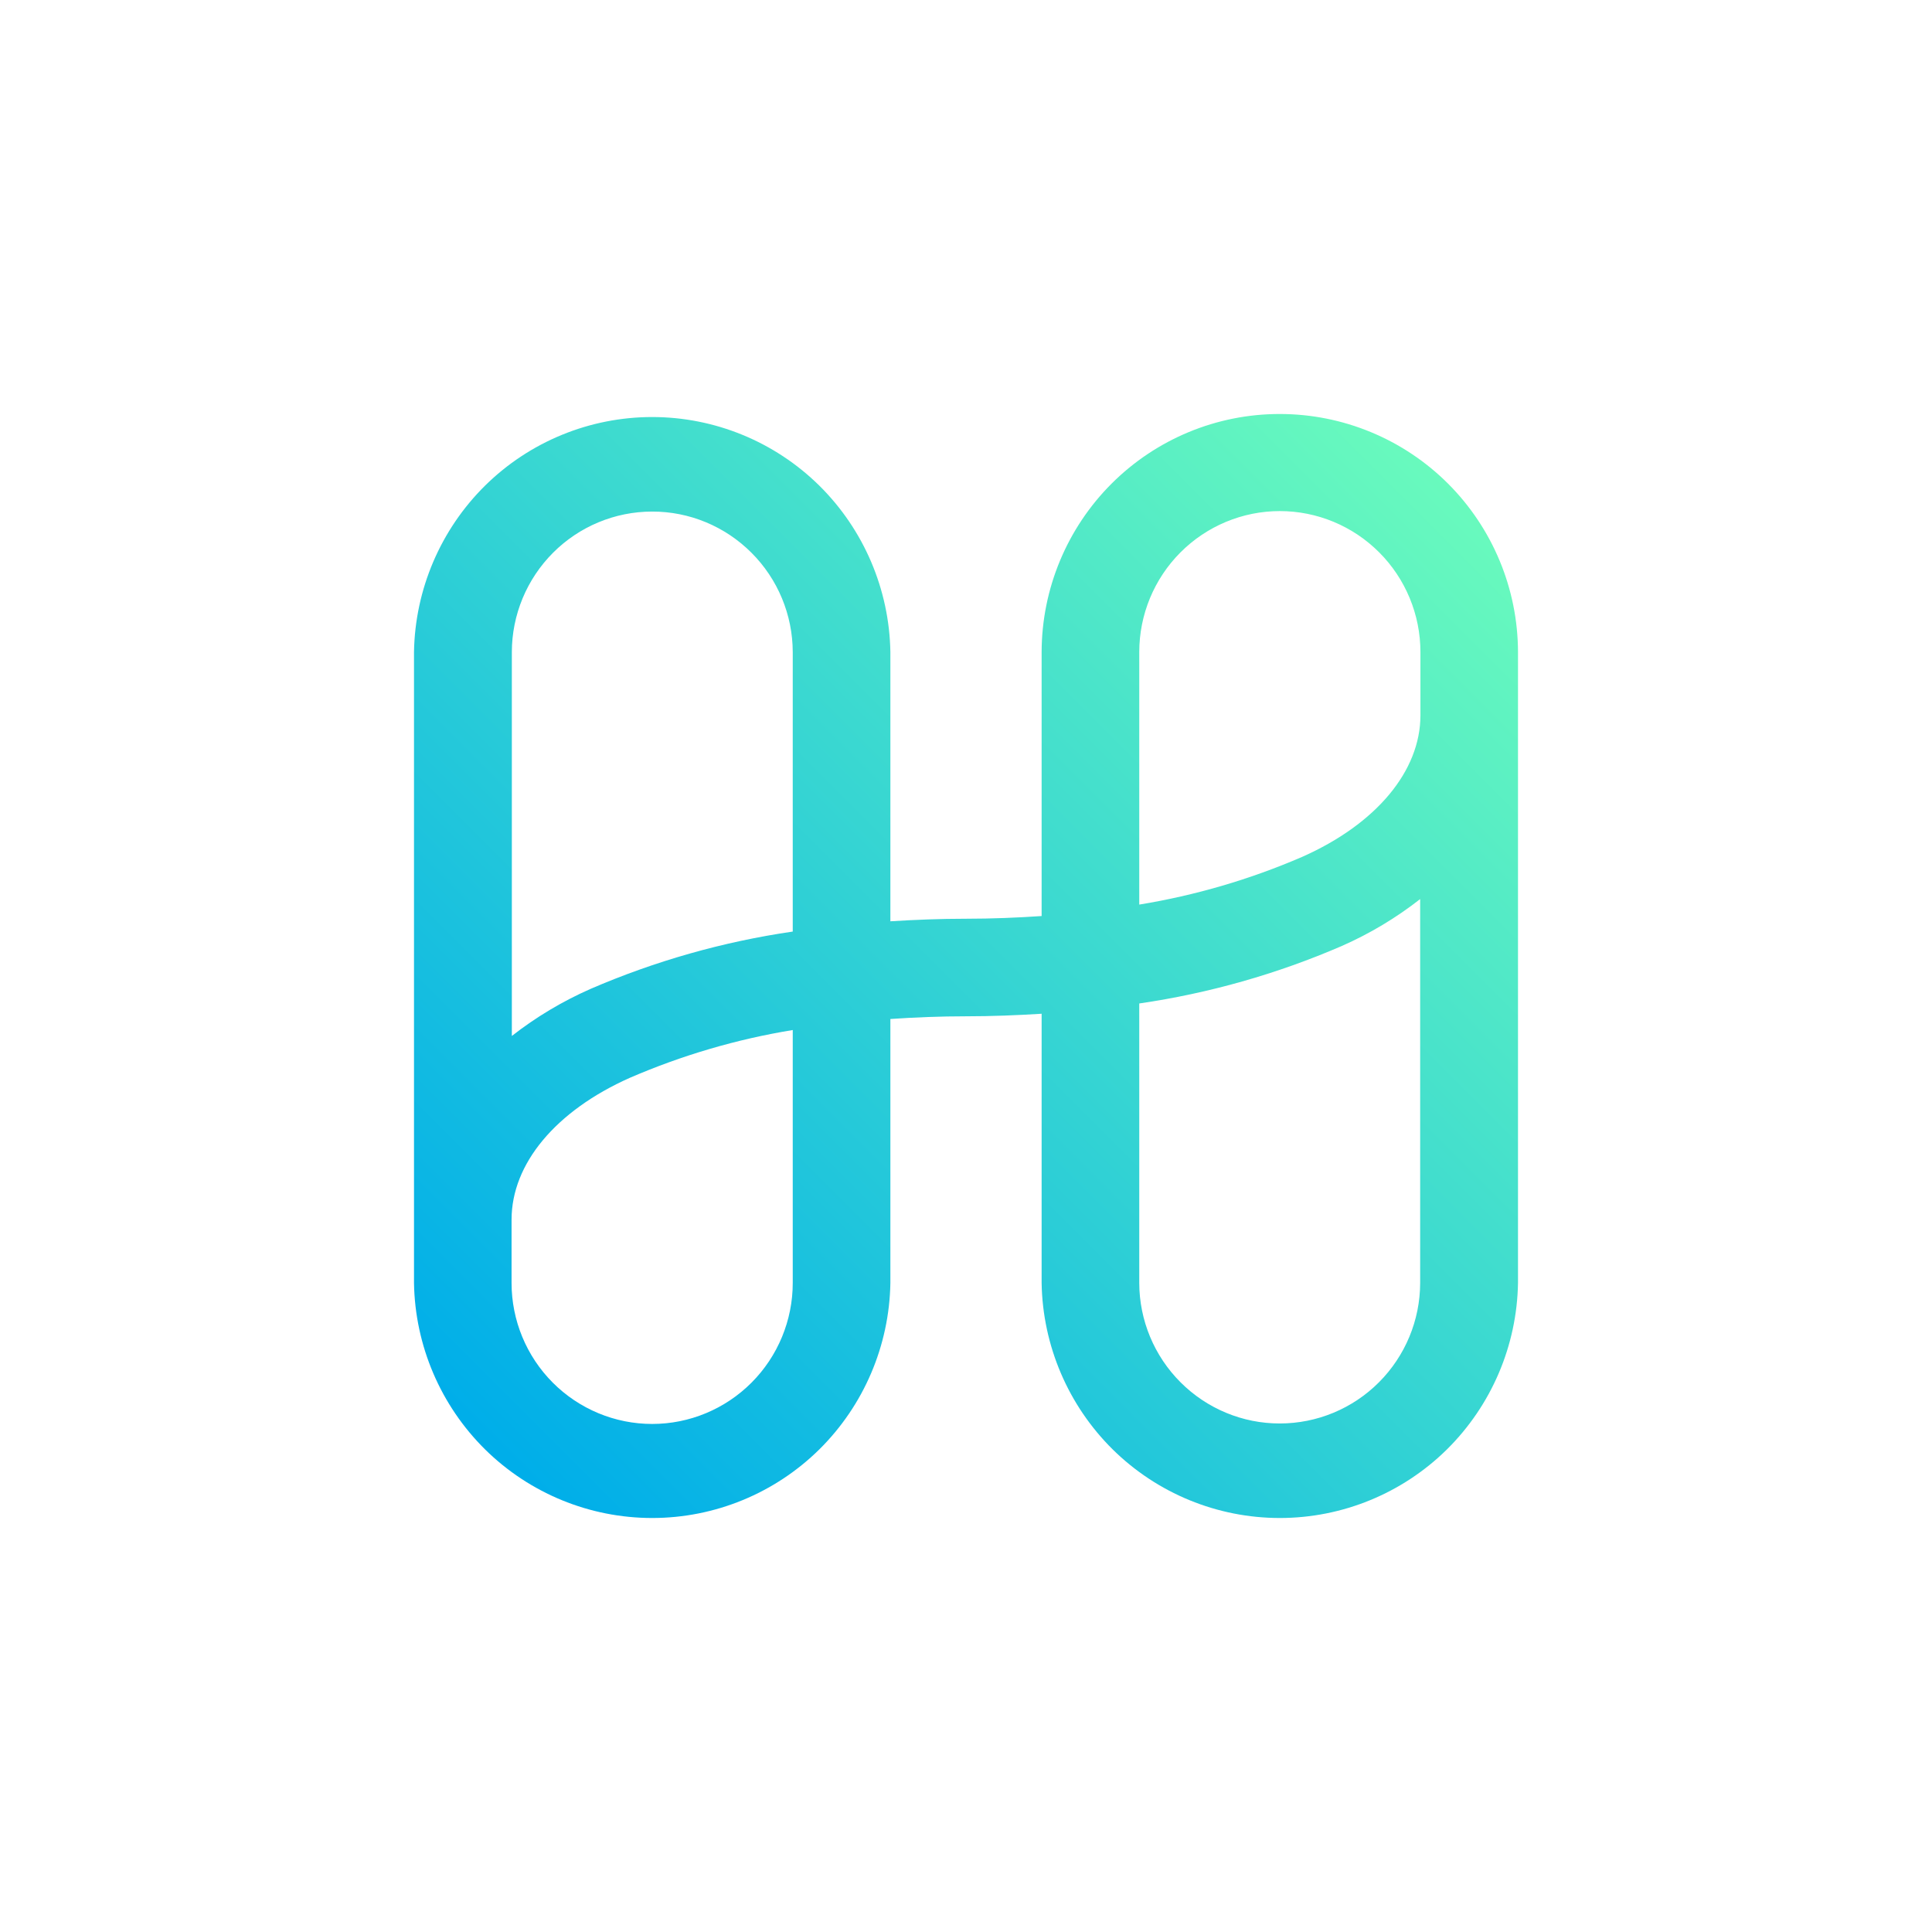
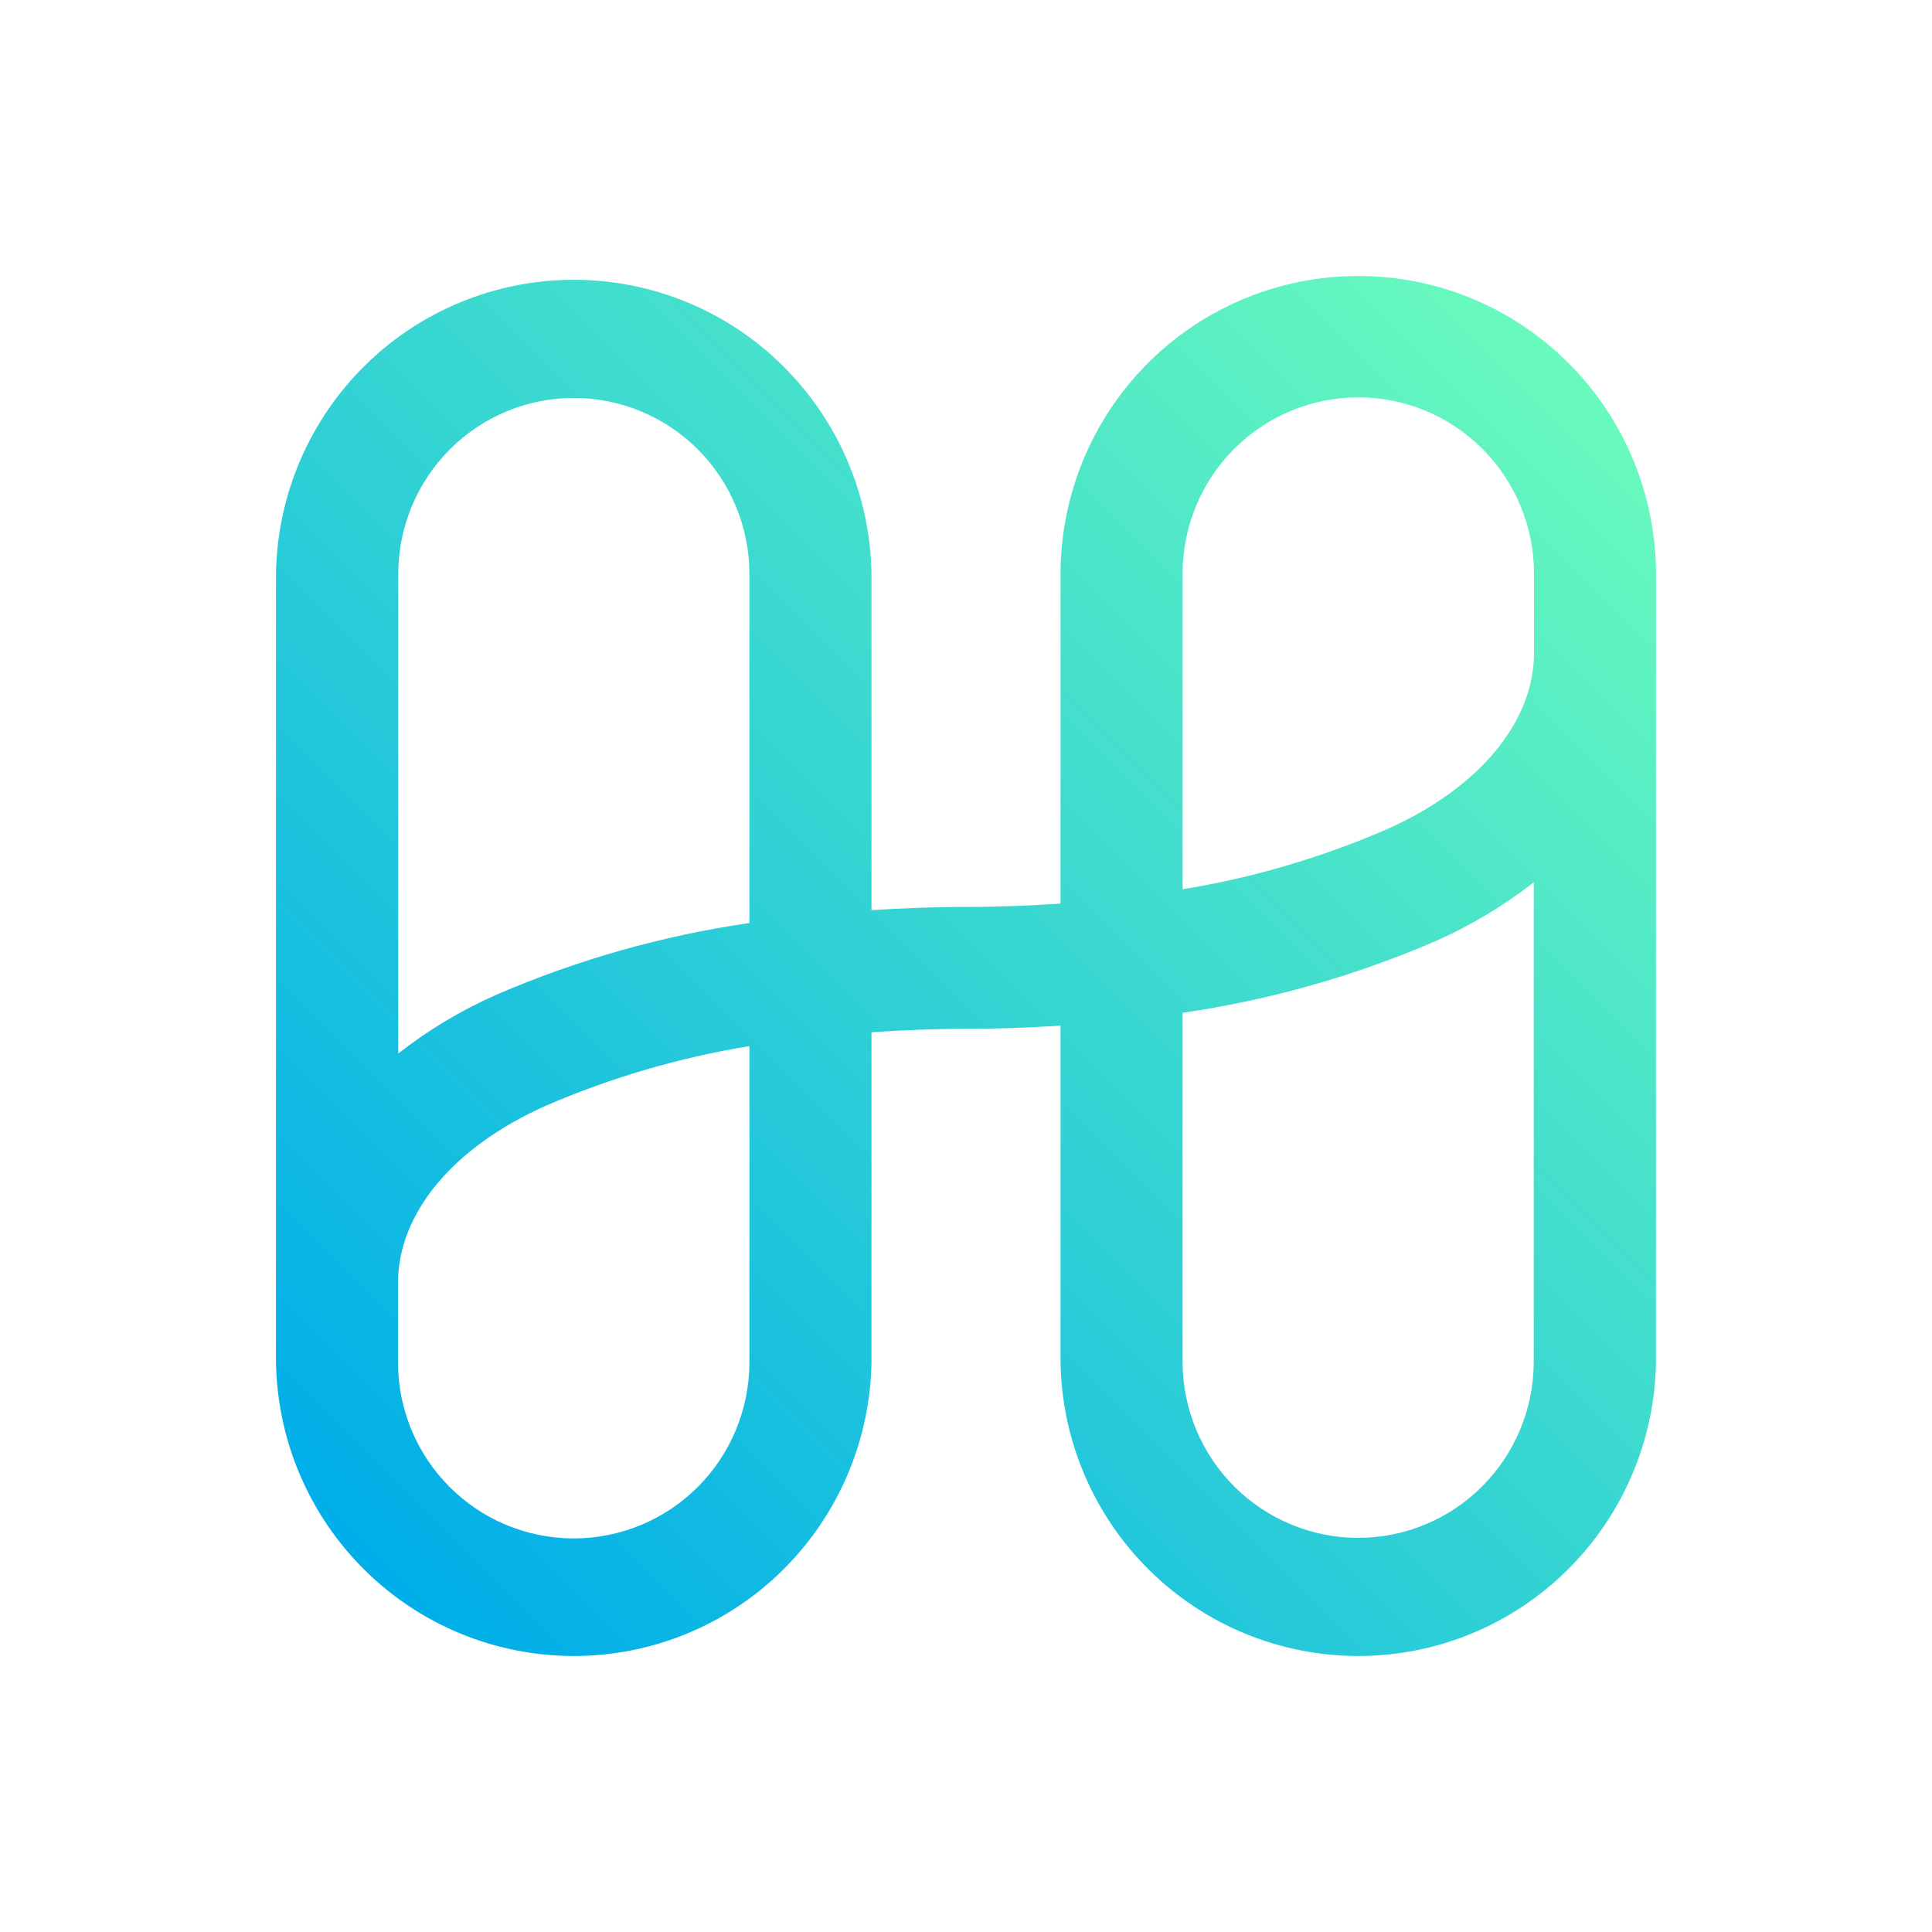
<svg xmlns="http://www.w3.org/2000/svg" width="28" height="28" viewBox="0 0 28 28" fill="none">
-   <path d="M18.548 6C17.635 5.999 16.758 6.362 16.11 7.009C15.463 7.656 15.098 8.534 15.096 9.45V13.276C14.74 13.3 14.377 13.315 14 13.315C13.623 13.315 13.261 13.33 12.904 13.352V9.45C12.889 8.542 12.519 7.676 11.874 7.038C11.228 6.401 10.358 6.044 9.452 6.044C8.546 6.044 7.676 6.401 7.03 7.038C6.385 7.676 6.015 8.542 6 9.45V18.594C6.015 19.502 6.385 20.368 7.03 21.006C7.676 21.643 8.546 22 9.452 22C10.358 22 11.228 21.643 11.874 21.006C12.519 20.368 12.889 19.502 12.904 18.594V14.768C13.26 14.744 13.623 14.729 14 14.729C14.377 14.729 14.739 14.714 15.096 14.692V18.594C15.111 19.502 15.481 20.368 16.126 21.006C16.772 21.643 17.642 22 18.548 22C19.454 22 20.324 21.643 20.97 21.006C21.615 20.368 21.985 19.502 22 18.594V9.45C21.998 8.534 21.633 7.656 20.986 7.009C20.339 6.363 19.462 6 18.548 6ZM9.452 7.414C9.991 7.413 10.508 7.628 10.89 8.01C11.272 8.391 11.488 8.91 11.489 9.45V13.501C10.479 13.648 9.493 13.928 8.556 14.333C8.15 14.512 7.767 14.741 7.418 15.014V9.45C7.419 8.91 7.634 8.393 8.015 8.011C8.396 7.629 8.913 7.414 9.452 7.414ZM11.489 18.594C11.489 19.135 11.274 19.655 10.892 20.038C10.51 20.421 9.992 20.637 9.452 20.637C8.911 20.637 8.393 20.421 8.011 20.038C7.629 19.655 7.414 19.135 7.414 18.594V17.676C7.414 16.866 8.054 16.099 9.127 15.621C9.883 15.294 10.676 15.061 11.489 14.928V18.594ZM18.548 20.63C18.009 20.631 17.492 20.416 17.11 20.034C16.728 19.653 16.512 19.134 16.511 18.594V14.543C17.521 14.396 18.507 14.116 19.444 13.711C19.851 13.532 20.233 13.303 20.582 13.03V18.594C20.581 19.134 20.366 19.651 19.985 20.033C19.604 20.415 19.087 20.63 18.548 20.63ZM18.873 12.418C18.117 12.745 17.324 12.977 16.511 13.11V9.45C16.511 8.909 16.726 8.389 17.108 8.006C17.49 7.623 18.008 7.407 18.548 7.407C19.089 7.407 19.607 7.623 19.989 8.006C20.371 8.389 20.586 8.909 20.586 9.45V10.367C20.586 11.174 19.946 11.942 18.873 12.418Z" fill="url(#paint0_linear_16396_3369)" />
+   <path d="M19.686 4C18.543 3.999 17.447 4.453 16.638 5.261C15.829 6.07 15.373 7.167 15.37 8.313V13.095C14.926 13.125 14.471 13.144 14 13.144C13.529 13.144 13.077 13.163 12.63 13.19V8.313C12.612 7.177 12.149 6.095 11.342 5.298C10.535 4.501 9.448 4.055 8.315 4.055C7.182 4.055 6.095 4.501 5.288 5.298C4.481 6.095 4.018 7.177 4 8.313V19.742C4.018 20.878 4.481 21.96 5.288 22.757C6.095 23.554 7.182 24 8.315 24C9.448 24 10.535 23.554 11.342 22.757C12.149 21.96 12.612 20.878 12.63 19.742V14.96C13.074 14.93 13.529 14.911 14 14.911C14.471 14.911 14.923 14.892 15.37 14.865V19.742C15.388 20.878 15.851 21.96 16.658 22.757C17.465 23.554 18.552 24 19.685 24C20.818 24 21.905 23.554 22.712 22.757C23.519 21.96 23.982 20.878 24 19.742V8.313C23.997 7.168 23.541 6.07 22.732 5.262C21.923 4.453 20.828 3.999 19.686 4ZM8.314 5.767C8.989 5.767 9.635 6.035 10.113 6.512C10.59 6.989 10.859 7.637 10.861 8.313V13.377C9.599 13.56 8.366 13.91 7.194 14.416C6.687 14.64 6.209 14.926 5.772 15.268V8.313C5.774 7.638 6.043 6.991 6.519 6.513C6.995 6.036 7.641 5.768 8.314 5.767ZM10.861 19.742C10.861 20.419 10.593 21.069 10.115 21.548C9.638 22.027 8.99 22.296 8.314 22.296C7.639 22.296 6.991 22.027 6.514 21.548C6.036 21.069 5.768 20.419 5.768 19.742V18.596C5.768 17.583 6.568 16.623 7.909 16.026C8.854 15.617 9.845 15.327 10.861 15.161V19.742ZM19.686 22.288C19.011 22.288 18.365 22.02 17.887 21.543C17.41 21.066 17.141 20.418 17.139 19.742V14.678C18.401 14.495 19.634 14.145 20.806 13.639C21.313 13.415 21.791 13.129 22.228 12.787V19.742C22.226 20.417 21.957 21.064 21.481 21.541C21.005 22.019 20.359 22.287 19.686 22.288ZM20.091 12.022C19.146 12.431 18.155 12.722 17.139 12.888V8.313C17.139 7.636 17.407 6.986 17.885 6.507C18.362 6.028 19.01 5.759 19.686 5.759C20.361 5.759 21.009 6.028 21.486 6.507C21.964 6.986 22.232 7.636 22.232 8.313V9.459C22.232 10.468 21.432 11.427 20.091 12.022Z" fill="url(#paint0_linear_16396_3369)" />
  <defs>
-     <linearGradient id="paint0_linear_16396_3369" x1="7.013" y1="20.808" x2="20.934" y2="6.888" gradientUnits="userSpaceOnUse">
+     <linearGradient id="paint0_linear_16396_3369" x1="5.267" y1="22.51" x2="22.667" y2="5.11" gradientUnits="userSpaceOnUse">
      <stop stop-color="#00AEE9" />
      <stop offset="1" stop-color="#69FABD" />
    </linearGradient>
  </defs>
</svg>
